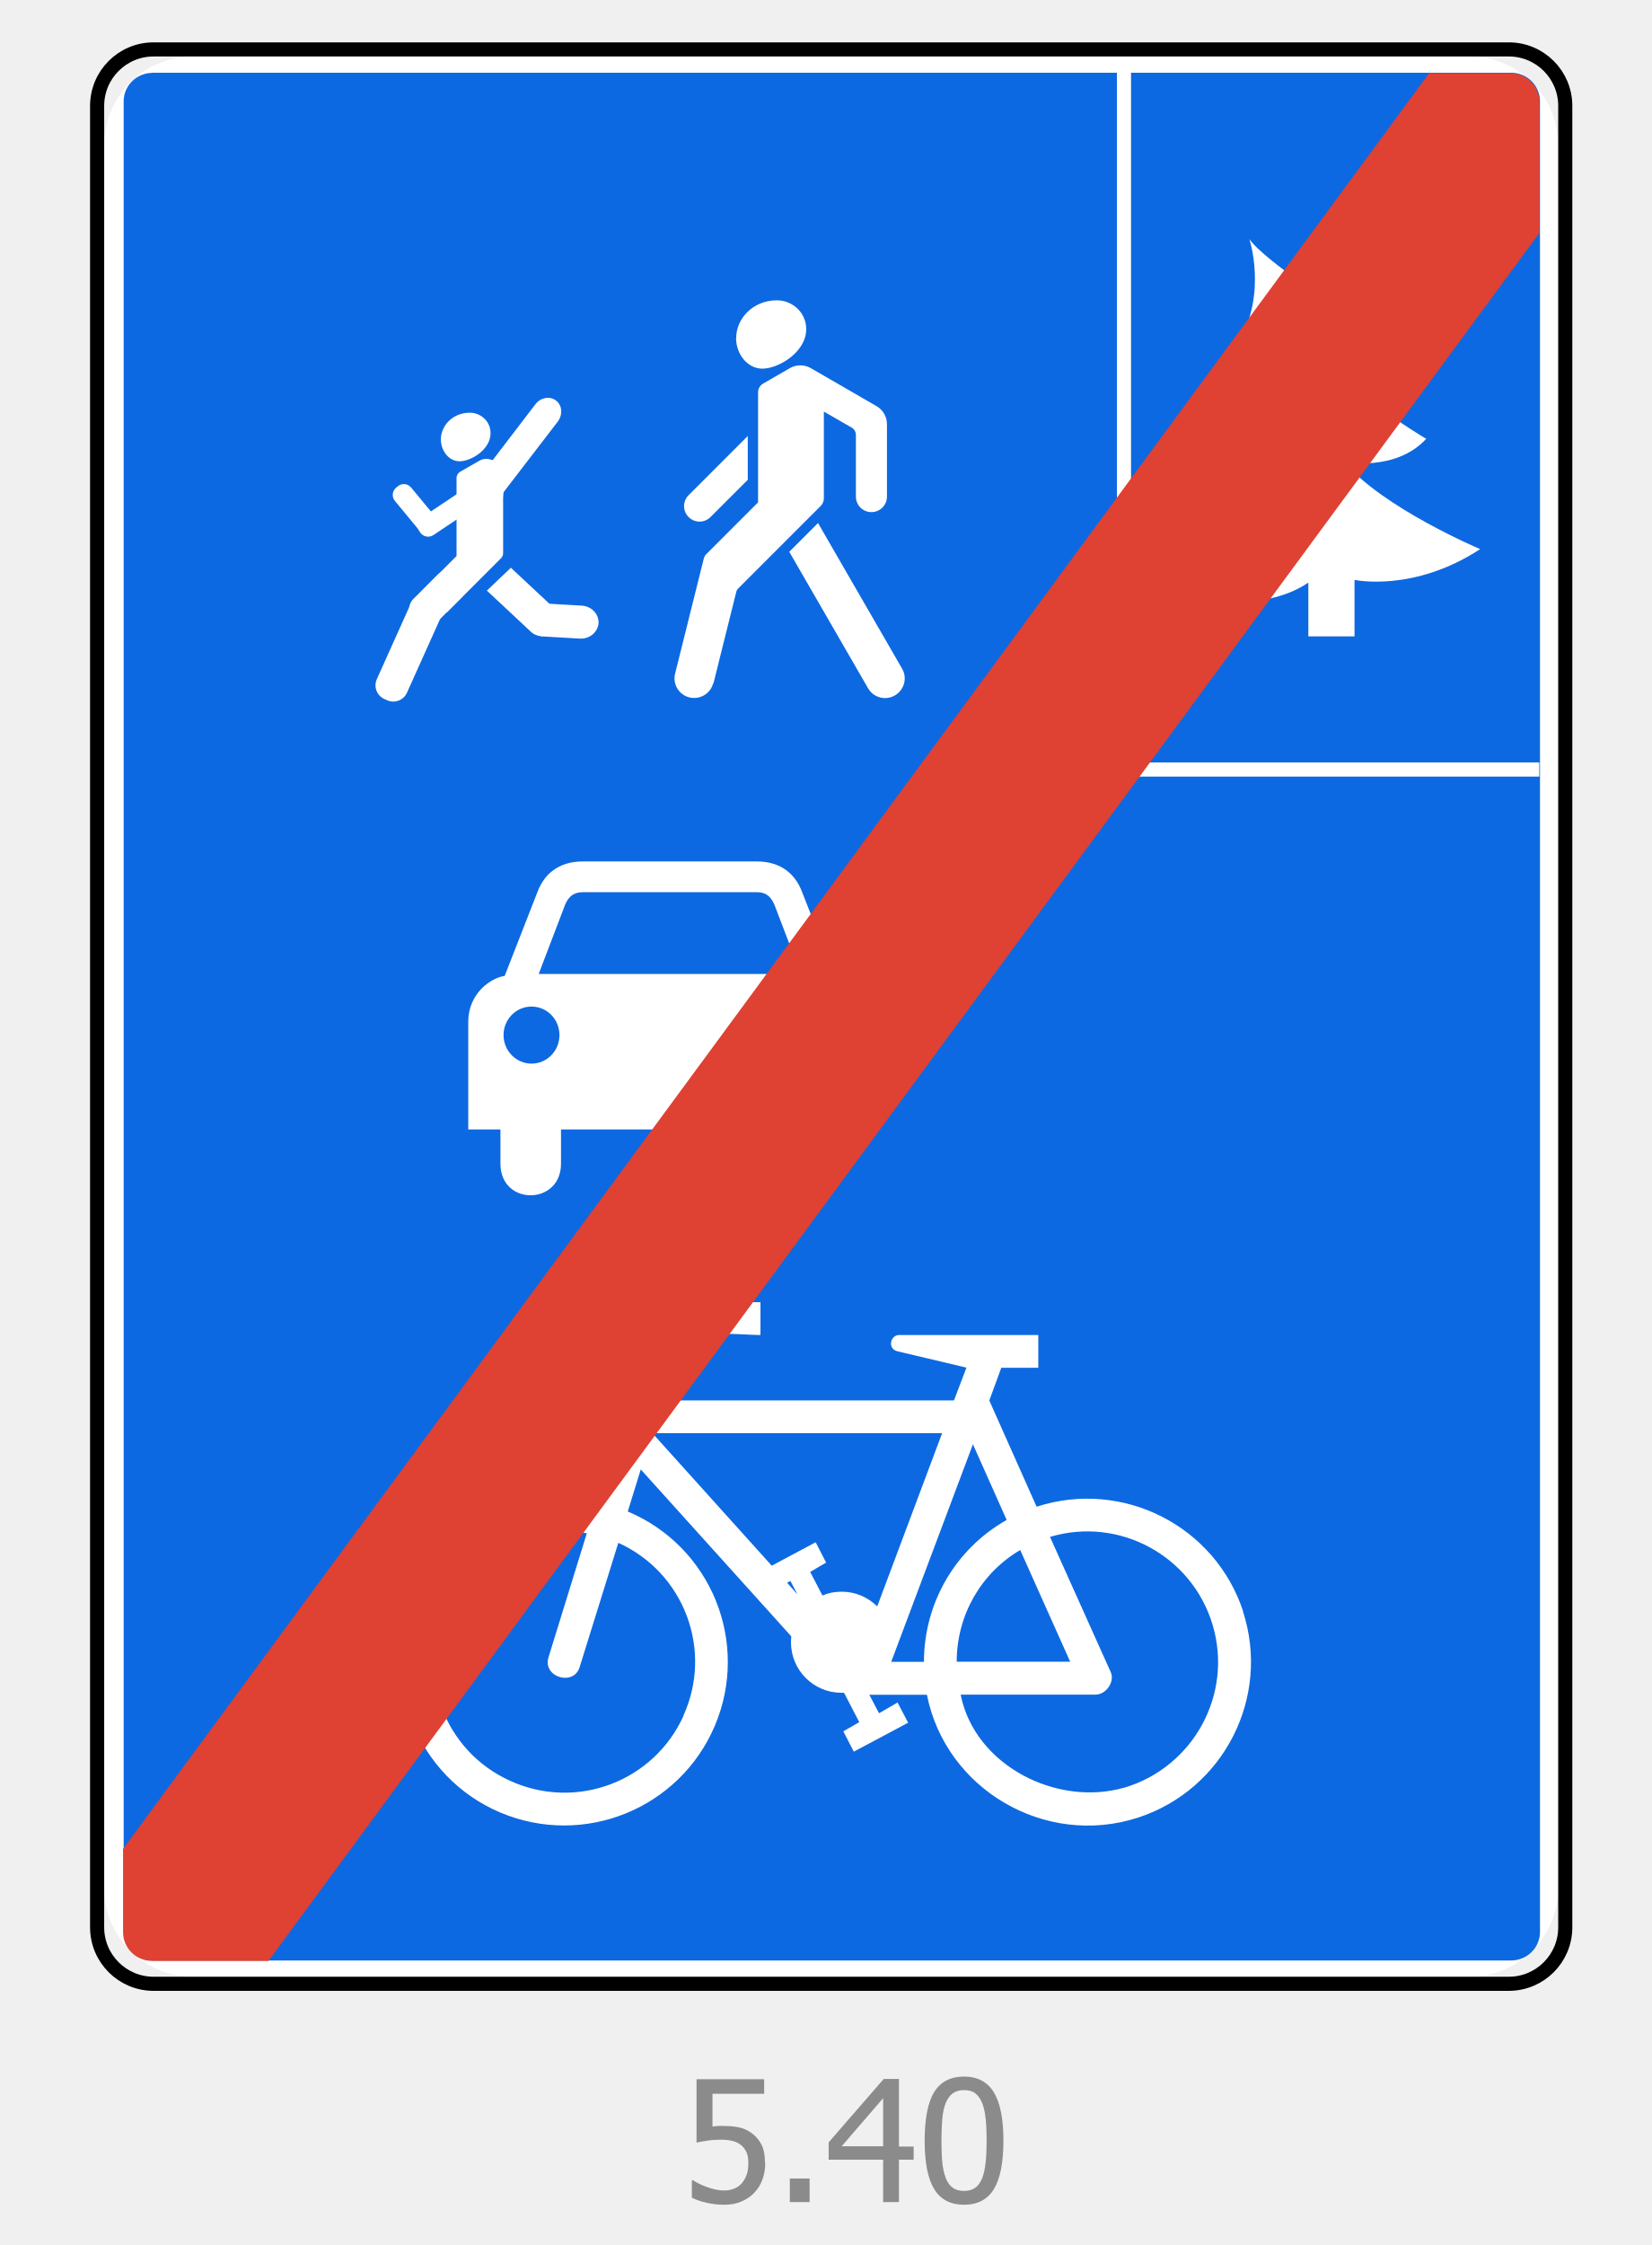
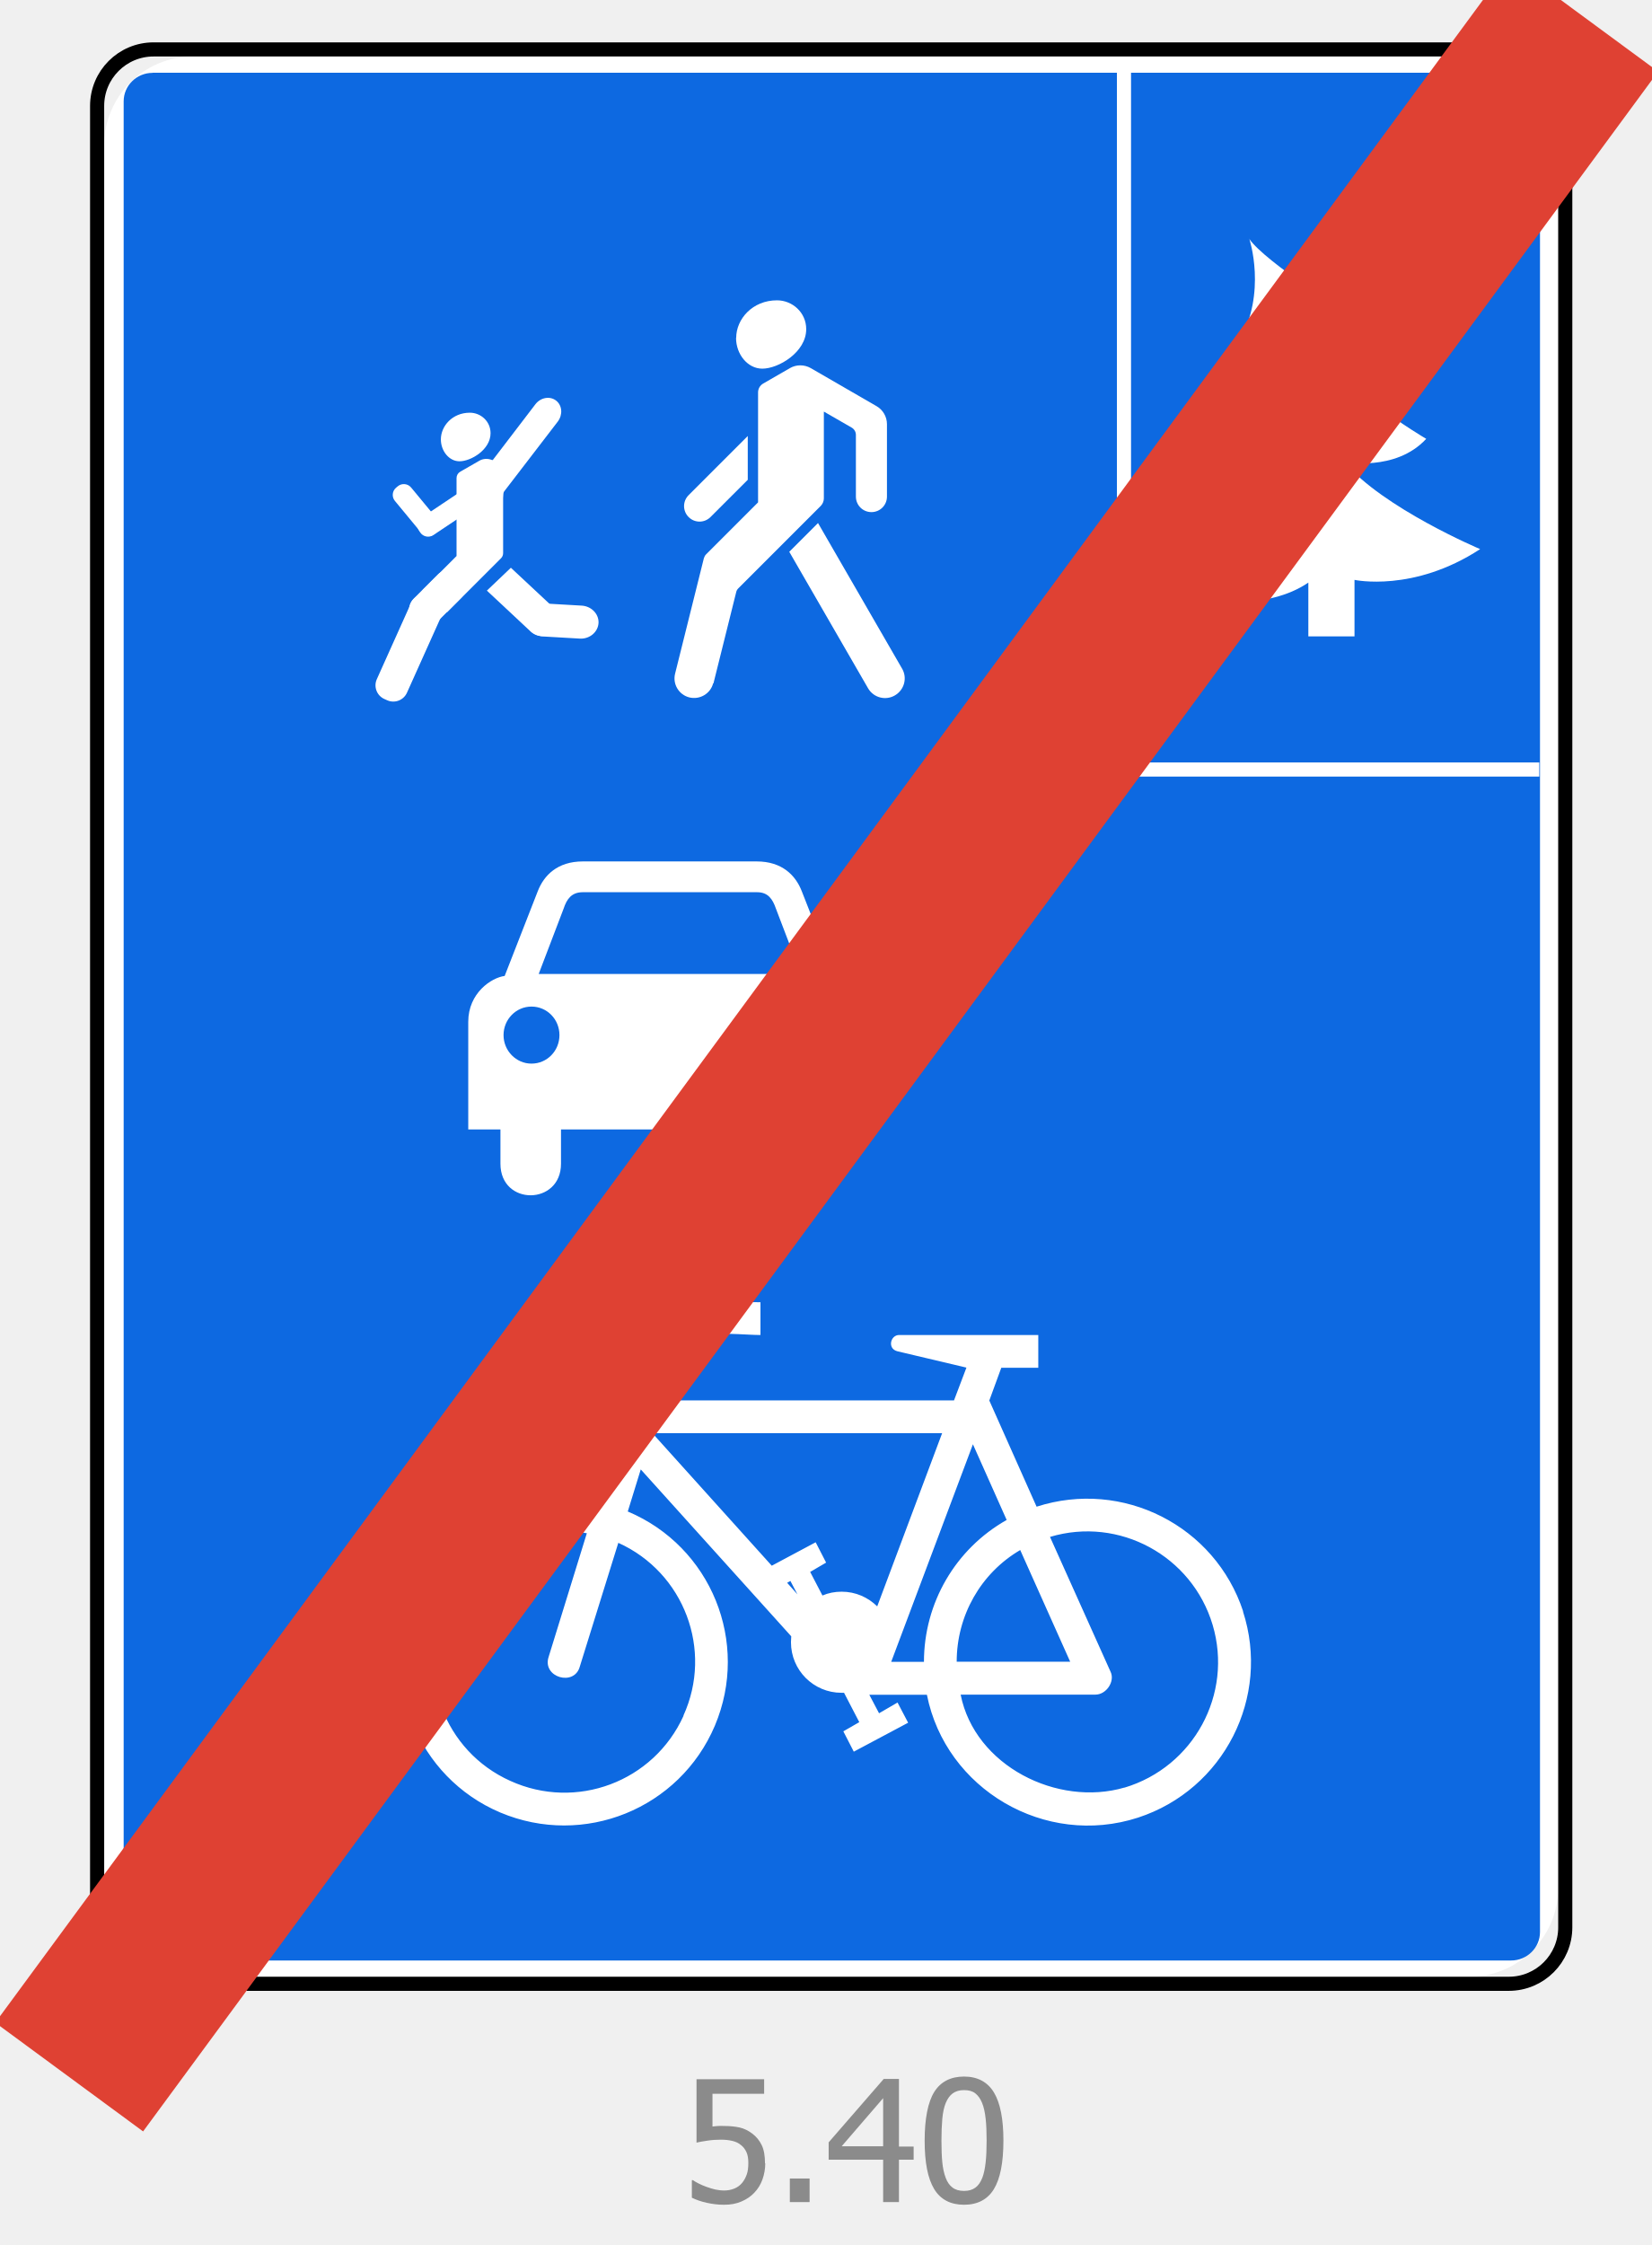
<svg xmlns="http://www.w3.org/2000/svg" id="_Слой_1" data-name=" Слой 1" width="117" height="159" viewBox="0 0 117 159">
  <defs>
-     <style>
-       .cls-1, .cls-2, .cls-3 {
-         fill: none;
-       }
- 
-       .cls-4 {
-         clip-path: url(#clippath);
-       }
- 
-       .cls-5, .cls-6 {
-         fill: #fff;
-       }
- 
-       .cls-7 {
-         fill: #8b8b8b;
-       }
- 
-       .cls-8 {
-         fill: #df4133;
-       }
- 
-       .cls-9 {
-         fill: #0d69e1;
-       }
- 
-       .cls-2 {
-         stroke: #fff;
-         stroke-miterlimit: 10;
-       }
- 
-       .cls-6 {
-         fill-rule: evenodd;
-       }
- 
-       .cls-3 {
-         stroke: #000;
-       }
-     </style>
    <clipPath id="clippath">
-       <path class="cls-1" d="m10.77,5.18h96.23c1.13,0,2.05.91,2.05,2.02v129.66c0,1.12-.92,2.02-2.05,2.02H10.77c-1.13,0-2.05-.91-2.05-2.02V7.2c0-1.12.92-2.02,2.05-2.02Z" />
+       <path d="m10.77,5.18h96.23c1.13,0,2.05.91,2.05,2.02v129.66c0,1.12-.92,2.02-2.05,2.02H10.77c-1.13,0-2.05-.91-2.05-2.02V7.2c0-1.12.92-2.02,2.05-2.02Z" fill="none" />
    </clipPath>
  </defs>
-   <path class="cls-1" d="m.05,0h117v159H.05V0Z" />
-   <path class="cls-5" d="m13.68,4h90.4c3.48,0,6.3,2.82,6.3,6.3h0v123.4c0,3.48-2.82,6.3-6.3,6.3H13.68c-3.48,0-6.3-2.82-6.3-6.3h0V10.3c0-3.48,2.82-6.3,6.3-6.3h0Z" />
-   <path class="cls-9" d="m10.81,5.15h96.23c1.13,0,2.05.91,2.05,2.02v129.66c0,1.12-.92,2.02-2.05,2.02H10.81c-1.13,0-2.05-.91-2.05-2.02V7.18c0-1.12.92-2.02,2.05-2.02h0Z" />
-   <path class="cls-3" d="m10.88,3.5h96c2.21,0,4,1.79,4,4v129c0,2.21-1.79,4-4,4H10.88c-2.21,0-4-1.79-4-4V7.5c0-2.21,1.79-4,4-4Z" />
-   <path class="cls-5" d="m59.15,69.12l-2.35-5.99c-.44-1.14-1.4-2.12-3.2-2.12h-12.31c-1.8,0-2.76.98-3.2,2.12l-2.34,5.99c-.93.12-2.58,1.2-2.58,3.25v7.62h2.28v2.43c0,3,4.29,2.96,4.29,0v-2.43h15.43v2.43c0,2.96,4.28,3,4.28,0v-2.43h2.28v-7.62c0-2.05-1.65-3.13-2.58-3.25Zm-21.5,6.21c-1.09,0-1.98-.91-1.98-2.02s.88-2.02,1.98-2.02,1.98.9,1.98,2.02-.88,2.02-1.98,2.02Zm9.79-6.35h-9.28l1.77-4.64c.22-.66.55-1.14,1.33-1.15h12.37c.78,0,1.1.49,1.33,1.15l1.77,4.64h-9.29Zm9.78,6.35c-1.09,0-1.98-.91-1.98-2.02s.88-2.02,1.98-2.02,1.98.9,1.98,2.02-.89,2.02-1.98,2.02Z" />
-   <path class="cls-6" d="m88.06,114.12c-1.99-6.05-8.52-9.38-14.63-7.41l-3.35-7.52.85-2.32h2.62v-2.32h-9.86c-.61,0-.85.96-.13,1.15l4.9,1.16-.88,2.32h-20.66l.92-2.99c.72-2.27,4.22-1.64,6.03-1.64v-2.32c-3.06,0-7.08-.57-8.24,3.28l-3.36,10.87c-5.4-1.09-10.82,1.77-12.97,6.82-2.49,5.88.26,12.68,6.14,15.17,5.91,2.49,12.7-.26,15.2-6.15,2.49-5.9-.26-12.68-6.17-15.17l.92-2.98,10.66,11.82c0,.14-.02.28-.02.42,0,1.98,1.6,3.58,3.58,3.58h.18l1.08,2.08-1.13.65.74,1.44,3.85-2.05-.75-1.43-1.31.76-.69-1.31h4.08c1.33,6.69,8.37,10.84,14.96,8.7,6.08-1.99,9.4-8.53,7.43-14.6h.01Zm-39.64,7.4c-2.12,4.68-7.61,6.73-12.27,4.61-4.68-2.1-6.73-7.59-4.62-12.27,1.73-3.83,5.89-6.01,10.04-5.27l-2.71,8.77c-.46,1.44,1.82,2.1,2.21.68l2.73-8.77c4.66,2.1,6.73,7.59,4.61,12.24h.01Zm7.34-9.42l.23-.13.5.95-.73-.82Zm3.86.63c-.49,0-.94.09-1.36.27l-.87-1.67,1.13-.66-.74-1.44-3.11,1.66-8.46-9.39h20.53l-4.6,12.27c-.65-.64-1.53-1.04-2.52-1.04h0Zm5.83,4.97h-2.32l5.79-15.41,2.39,5.36c-3.63,2.05-5.86,5.88-5.86,10.06h0Zm6.82-7.92l3.54,7.91h-8.04c0-3.26,1.7-6.27,4.5-7.91Zm7.39,16.82c-4.74,1.39-10.61-1.53-11.61-6.58h9.55c.77,0,1.4-.94,1.07-1.62l-4.29-9.55c4.9-1.47,10.06,1.34,11.52,6.23,1.46,4.9-1.34,10.06-6.25,11.53h0Z" />
+   <path d="m.05,0h117v159H.05V0Z" fill="none" />
+   <path d="m13.68,4h90.4c3.48,0,6.3,2.82,6.3,6.3h0v123.4c0,3.48-2.82,6.3-6.3,6.3H13.68c-3.48,0-6.3-2.82-6.3-6.3h0V10.3c0-3.48,2.82-6.3,6.3-6.3h0Z" fill="#fff" />
+   <path d="m10.81,5.15h96.23c1.13,0,2.05.91,2.05,2.02v129.66c0,1.12-.92,2.02-2.05,2.02H10.81c-1.13,0-2.05-.91-2.05-2.02V7.18c0-1.12.92-2.02,2.05-2.02h0Z" fill="#0d69e1" />
+   <path d="m10.88,3.5h96c2.21,0,4,1.79,4,4v129c0,2.21-1.79,4-4,4H10.88c-2.21,0-4-1.79-4-4V7.5c0-2.21,1.79-4,4-4Z" fill="none" stroke="#000" />
+   <path d="m59.15,69.12l-2.35-5.99c-.44-1.14-1.4-2.12-3.2-2.12h-12.31c-1.8,0-2.76.98-3.2,2.12l-2.34,5.99c-.93.12-2.58,1.2-2.58,3.25v7.62h2.28v2.43c0,3,4.29,2.96,4.29,0v-2.43h15.43v2.43c0,2.96,4.28,3,4.28,0v-2.43h2.28v-7.62c0-2.05-1.65-3.13-2.58-3.25Zm-21.5,6.21c-1.09,0-1.98-.91-1.98-2.02s.88-2.02,1.98-2.02,1.98.9,1.98,2.02-.88,2.02-1.98,2.02Zm9.79-6.35h-9.28l1.77-4.64c.22-.66.55-1.14,1.33-1.15h12.37c.78,0,1.1.49,1.33,1.15l1.77,4.64h-9.29Zm9.78,6.35c-1.09,0-1.98-.91-1.98-2.02s.88-2.02,1.98-2.02,1.98.9,1.98,2.02-.89,2.02-1.98,2.02Z" fill="#fff" />
+   <path d="m88.06,114.12c-1.99-6.05-8.52-9.38-14.63-7.41l-3.35-7.52.85-2.32h2.62v-2.32h-9.86c-.61,0-.85.96-.13,1.15l4.9,1.16-.88,2.32h-20.66l.92-2.99c.72-2.27,4.22-1.64,6.03-1.64v-2.32c-3.06,0-7.08-.57-8.24,3.28l-3.36,10.87c-5.4-1.09-10.82,1.77-12.97,6.82-2.49,5.88.26,12.68,6.14,15.17,5.91,2.49,12.7-.26,15.2-6.15,2.49-5.9-.26-12.68-6.17-15.17l.92-2.98,10.66,11.82c0,.14-.02.28-.02.42,0,1.98,1.6,3.58,3.58,3.58h.18l1.08,2.08-1.13.65.74,1.44,3.85-2.05-.75-1.43-1.31.76-.69-1.31h4.08c1.33,6.69,8.37,10.84,14.96,8.7,6.08-1.99,9.4-8.53,7.43-14.6h.01Zm-39.64,7.4c-2.12,4.68-7.61,6.73-12.27,4.61-4.68-2.1-6.73-7.59-4.62-12.27,1.73-3.83,5.89-6.01,10.04-5.27l-2.71,8.77c-.46,1.44,1.82,2.1,2.21.68l2.73-8.77c4.66,2.1,6.73,7.59,4.61,12.24h.01Zm7.34-9.42l.23-.13.5.95-.73-.82Zm3.86.63c-.49,0-.94.09-1.36.27l-.87-1.67,1.13-.66-.74-1.44-3.11,1.66-8.46-9.39h20.53l-4.6,12.27c-.65-.64-1.53-1.04-2.52-1.04h0Zm5.83,4.97h-2.32l5.79-15.41,2.39,5.36c-3.63,2.05-5.86,5.88-5.86,10.06h0Zm6.82-7.92l3.54,7.91h-8.04c0-3.26,1.7-6.27,4.5-7.91Zm7.39,16.82c-4.74,1.39-10.61-1.53-11.61-6.58h9.55c.77,0,1.4-.94,1.07-1.62l-4.29-9.55c4.9-1.47,10.06,1.34,11.52,6.23,1.46,4.9-1.34,10.06-6.25,11.53h0Z" fill="#fff" fill-rule="evenodd" />
  <g>
-     <path class="cls-5" d="m50.52,48.39c-.19.74-.95,1.19-1.7,1-.73-.19-1.18-.93-1-1.67l2.04-8.18c.03-.1.08-.2.15-.27l3.69-3.69v-7.79c0-.26.14-.5.37-.63l1.89-1.09c.45-.26,1.01-.26,1.47,0l4.67,2.7c.45.26.73.75.73,1.27v5.13c0,.61-.49,1.1-1.1,1.1s-1.1-.49-1.1-1.1v-4.37c0-.21-.11-.4-.29-.51l-1.98-1.14v6.15c0,.19-.08.38-.21.52l-5.85,5.85c-.08.08-.13.17-.15.27l-1.61,6.46h-.02Z" />
-     <path class="cls-5" d="m57.95,37.04l-2.04,2.04,5.59,9.68c.39.66,1.25.88,1.91.48.65-.39.87-1.22.5-1.87l-5.96-10.32h0Zm-4.98-3.05v-3.11l-4.19,4.19c-.43.43-.43,1.12,0,1.55s1.12.43,1.55,0h0l2.63-2.63h0Zm-.83-10.06c0,1.16.82,2.18,1.86,2.18,1.14,0,3.11-1.16,3.11-2.8,0-1.18-.98-2.04-2.07-2.04-1.74,0-2.89,1.33-2.89,2.66h0Z" />
+     <path d="m50.52,48.39c-.19.74-.95,1.19-1.7,1-.73-.19-1.18-.93-1-1.67l2.04-8.18c.03-.1.08-.2.15-.27l3.69-3.69v-7.79c0-.26.14-.5.37-.63l1.89-1.09c.45-.26,1.01-.26,1.47,0l4.67,2.7c.45.26.73.75.73,1.27v5.13c0,.61-.49,1.1-1.1,1.1s-1.1-.49-1.1-1.1v-4.37c0-.21-.11-.4-.29-.51l-1.98-1.14v6.15c0,.19-.08.38-.21.52l-5.85,5.85c-.08.08-.13.17-.15.27l-1.61,6.46h-.02Z" fill="#fff" />
+     <path d="m57.95,37.04l-2.04,2.04,5.59,9.68c.39.66,1.25.88,1.91.48.65-.39.87-1.22.5-1.87l-5.96-10.32h0Zm-4.98-3.05v-3.11l-4.19,4.19c-.43.43-.43,1.12,0,1.55s1.12.43,1.55,0h0l2.63-2.63h0Zm-.83-10.06c0,1.16.82,2.18,1.86,2.18,1.14,0,3.11-1.16,3.11-2.8,0-1.18-.98-2.04-2.07-2.04-1.74,0-2.89,1.33-2.89,2.66h0Z" fill="#fff" />
  </g>
  <g>
    <g>
-       <path class="cls-5" d="m35.57,34.12h0c-.2-.17-.27-.46-.19-.68-.09-.04-.17-.08-.26-.11-.29-.09,0-.45.1-.7,0-.01-.38-.04-.37-.05-.29-.12-.63-.11-.91.06l-1.34.77c-.16.09-.26.26-.26.45v5.52l-2.44,2.44c.11,0,.22.04.31.1.56.38,1.07.87,1.46,1.44l3.82-3.82c.1-.1.15-.23.15-.37v-3.89q0-.3.08-.66c-.12-.14-.17-.33-.15-.5h0Z" />
-       <path class="cls-5" d="m33.28,29.23c-1.23,0-2.05.94-2.05,1.89,0,.82.58,1.55,1.32,1.55.81,0,2.2-.82,2.2-1.99,0-.84-.69-1.45-1.47-1.45Z" />
+       <path d="m35.57,34.12h0c-.2-.17-.27-.46-.19-.68-.09-.04-.17-.08-.26-.11-.29-.09,0-.45.1-.7,0-.01-.38-.04-.37-.05-.29-.12-.63-.11-.91.06l-1.34.77c-.16.09-.26.26-.26.45v5.52l-2.44,2.44c.11,0,.22.04.31.1.56.38,1.07.87,1.46,1.44l3.82-3.82c.1-.1.15-.23.15-.37v-3.89q0-.3.08-.66c-.12-.14-.17-.33-.15-.5h0Z" fill="#fff" />
+       <path d="m33.28,29.23c-1.23,0-2.05.94-2.05,1.89,0,.82.58,1.55,1.32,1.55.81,0,2.2-.82,2.2-1.99,0-.84-.69-1.45-1.47-1.45Z" fill="#fff" />
    </g>
-     <rect class="cls-5" x="24.95" y="44.71" width="8.04" height="2.34" rx="1.06" ry="1.06" transform="translate(-24.75 53.5) rotate(-65.8)" />
-     <path class="cls-5" d="m36.19,40.21l3.05,2.85c.45.47.43,1.21-.04,1.66h0c-.47.45-1.21.43-1.66-.04l-3.05-2.85" />
-     <path class="cls-5" d="m42.4,44.09h0c-.02.65-.6,1.16-1.29,1.14l-2.6-.15c-.7-.02-1.25-.56-1.24-1.2h0c.02-.65.6-1.16,1.29-1.14l2.6.15c.7.02,1.25.56,1.24,1.2Z" />
-     <rect class="cls-5" x="28.7" y="41.22" width="4.55" height="2.34" rx="1.06" ry="1.06" transform="translate(-20.9 34.31) rotate(-45)" />
-     <path class="cls-5" d="m34.57,34.67h0c-.44-.34-.49-1-.12-1.49l3.47-4.54c.37-.49,1.03-.61,1.47-.27h0c.44.34.49,1,.12,1.49l-4.56,5.94c-.37.49.06-.79-.38-1.13Z" />
-     <rect class="cls-5" x="28.73" y="34" width="1.49" height="4.26" rx=".67" ry=".67" transform="translate(-16.26 27.07) rotate(-39.59)" />
-     <rect class="cls-5" x="29.28" y="35.44" width="5.26" height="1.49" rx=".67" ry=".67" transform="translate(-14.71 23.79) rotate(-33.7)" />
+     <rect x="24.95" y="44.71" width="8.04" height="2.34" rx="1.06" ry="1.06" transform="translate(-24.75 53.5) rotate(-65.8)" fill="#fff" />
+     <path d="m36.19,40.21l3.05,2.85c.45.47.43,1.21-.04,1.66h0c-.47.45-1.21.43-1.66-.04l-3.05-2.85" fill="#fff" />
+     <path d="m42.4,44.09h0c-.02.65-.6,1.16-1.29,1.14l-2.6-.15c-.7-.02-1.25-.56-1.24-1.2h0c.02-.65.6-1.16,1.29-1.14l2.6.15c.7.02,1.25.56,1.24,1.2Z" fill="#fff" />
+     <rect x="28.7" y="41.22" width="4.55" height="2.34" rx="1.06" ry="1.06" transform="translate(-20.9 34.31) rotate(-45)" fill="#fff" />
+     <path d="m34.57,34.67h0c-.44-.34-.49-1-.12-1.49l3.47-4.54c.37-.49,1.03-.61,1.47-.27h0c.44.34.49,1,.12,1.49l-4.56,5.94c-.37.49.06-.79-.38-1.13Z" fill="#fff" />
+     <rect x="28.73" y="34" width="1.49" height="4.26" rx=".67" ry=".67" transform="translate(-16.26 27.07) rotate(-39.59)" fill="#fff" />
+     <rect x="29.28" y="35.44" width="5.26" height="1.49" rx=".67" ry=".67" transform="translate(-14.71 23.79) rotate(-33.7)" fill="#fff" />
  </g>
-   <polyline class="cls-2" points="79.62 5.08 79.62 54.5 109.04 54.5" />
-   <path class="cls-5" d="m88.5,16.92s1.27,3.81-.73,7.27l2.18-.73s1.63,7.27-2.91,10.17c0,0,2,.36,4.18-1.09,0,0-1.09,7.63-5.81,9.99,0,0,4.36.73,7.27-1.27v3.81h3.27v-4s4.18.91,8.9-2.18c0,0-6.9-2.91-9.63-6.18,0,0,3.63.73,5.81-1.63,0,0-6.9-4-7.81-7.45,0,0,2,.36,2.72-1.09,0,0-6.36-4-7.45-5.63h.01Z" />
-   <g class="cls-4">
-     <rect class="cls-8" x="-31.99" y="67.66" width="181.11" height="13" transform="translate(-35.88 77.39) rotate(-53.66)" />
+   <polyline points="79.62 5.08 79.62 54.5 109.04 54.5" fill="none" stroke="#fff" stroke-miterlimit="10" />
+   <path d="m88.5,16.92s1.27,3.81-.73,7.27l2.18-.73s1.63,7.27-2.91,10.17c0,0,2,.36,4.18-1.09,0,0-1.09,7.63-5.81,9.99,0,0,4.36.73,7.27-1.27v3.81h3.27v-4s4.18.91,8.9-2.18c0,0-6.9-2.91-9.63-6.18,0,0,3.63.73,5.81-1.63,0,0-6.9-4-7.81-7.45,0,0,2,.36,2.72-1.09,0,0-6.36-4-7.45-5.63h.01Z" fill="#fff" />
+   <g>
+     <rect x="-31.99" y="67.66" width="181.11" height="13" transform="translate(-35.88 77.39) rotate(-53.66)" fill="#df4133" />
  </g>
  <g>
-     <path class="cls-7" d="m54.21,153.19c0,.42-.07.81-.2,1.17s-.32.67-.57.93c-.25.27-.55.47-.92.63s-.77.23-1.23.23c-.42,0-.83-.05-1.23-.14s-.75-.21-1.05-.36v-1.24h.08c.09.07.22.14.39.23s.35.16.56.24c.23.08.44.15.63.19s.41.07.64.07.46-.04.69-.13.41-.22.57-.41c.14-.17.25-.37.33-.6s.11-.5.11-.81-.04-.56-.13-.76-.21-.36-.37-.49c-.17-.15-.37-.25-.62-.31s-.52-.09-.82-.09c-.32,0-.63.02-.96.07s-.58.09-.77.14v-4.49h4.79v1.03h-3.66v2.32c.14-.02.28-.03.42-.04s.26,0,.38,0c.45,0,.82.04,1.13.11s.61.22.89.43c.29.22.51.49.67.82s.23.76.23,1.28h.02Z" />
-     <path class="cls-7" d="m57.35,155.96h-1.4v-1.67h1.4v1.67Z" />
-     <path class="cls-7" d="m64.72,152.96h-1.04v3h-1.12v-3h-3.86v-1.23l3.9-4.49h1.08v4.79h1.04v.94h0Zm-2.16-.95v-3.41l-2.94,3.41h2.94Z" />
-     <path class="cls-7" d="m71.08,151.6c0,1.57-.23,2.72-.68,3.45s-1.16,1.1-2.11,1.1-1.67-.37-2.12-1.12-.67-1.88-.67-3.42.23-2.73.68-3.45,1.16-1.09,2.11-1.09,1.67.38,2.12,1.13.67,1.89.67,3.4h0Zm-1.5,2.66c.11-.29.19-.65.24-1.1s.07-.96.07-1.56-.02-1.12-.07-1.56-.13-.81-.25-1.1c-.12-.3-.28-.52-.48-.68s-.47-.23-.8-.23-.59.08-.8.23-.37.38-.5.69c-.12.3-.2.67-.24,1.12s-.06.96-.06,1.54c0,.61.02,1.12.06,1.53s.12.78.24,1.1c.11.3.27.53.48.69s.48.24.82.24.59-.08.8-.23.37-.38.49-.69h0Z" />
+     <path d="m54.21,153.19c0,.42-.07.81-.2,1.17s-.32.67-.57.93c-.25.27-.55.47-.92.63s-.77.23-1.23.23c-.42,0-.83-.05-1.23-.14s-.75-.21-1.05-.36v-1.24h.08c.09.07.22.14.39.23s.35.16.56.24c.23.08.44.15.63.19s.41.07.64.07.46-.04.69-.13.41-.22.57-.41c.14-.17.25-.37.33-.6s.11-.5.11-.81-.04-.56-.13-.76-.21-.36-.37-.49c-.17-.15-.37-.25-.62-.31s-.52-.09-.82-.09c-.32,0-.63.02-.96.07s-.58.09-.77.14v-4.49h4.79v1.03h-3.66v2.32c.14-.02.28-.03.42-.04s.26,0,.38,0c.45,0,.82.04,1.13.11s.61.22.89.43c.29.22.51.49.67.82s.23.76.23,1.28h.02Z" fill="#8b8b8b" />
+     <path d="m57.35,155.96h-1.4v-1.67h1.4v1.67Z" fill="#8b8b8b" />
+     <path d="m64.72,152.96h-1.04v3h-1.12v-3h-3.86v-1.23l3.9-4.49h1.08v4.79h1.04v.94h0Zm-2.16-.95v-3.41l-2.94,3.41h2.94Z" fill="#8b8b8b" />
+     <path d="m71.08,151.6c0,1.57-.23,2.72-.68,3.45s-1.16,1.1-2.11,1.1-1.67-.37-2.12-1.12-.67-1.88-.67-3.42.23-2.73.68-3.45,1.16-1.09,2.11-1.09,1.67.38,2.12,1.13.67,1.89.67,3.4h0Zm-1.5,2.66c.11-.29.19-.65.24-1.1s.07-.96.07-1.56-.02-1.12-.07-1.56-.13-.81-.25-1.1c-.12-.3-.28-.52-.48-.68s-.47-.23-.8-.23-.59.08-.8.23-.37.38-.5.69c-.12.3-.2.67-.24,1.12s-.06.96-.06,1.54c0,.61.02,1.12.06,1.53s.12.78.24,1.1c.11.3.27.53.48.69s.48.24.82.24.59-.08.8-.23.37-.38.49-.69h0Z" fill="#8b8b8b" />
  </g>
</svg>
